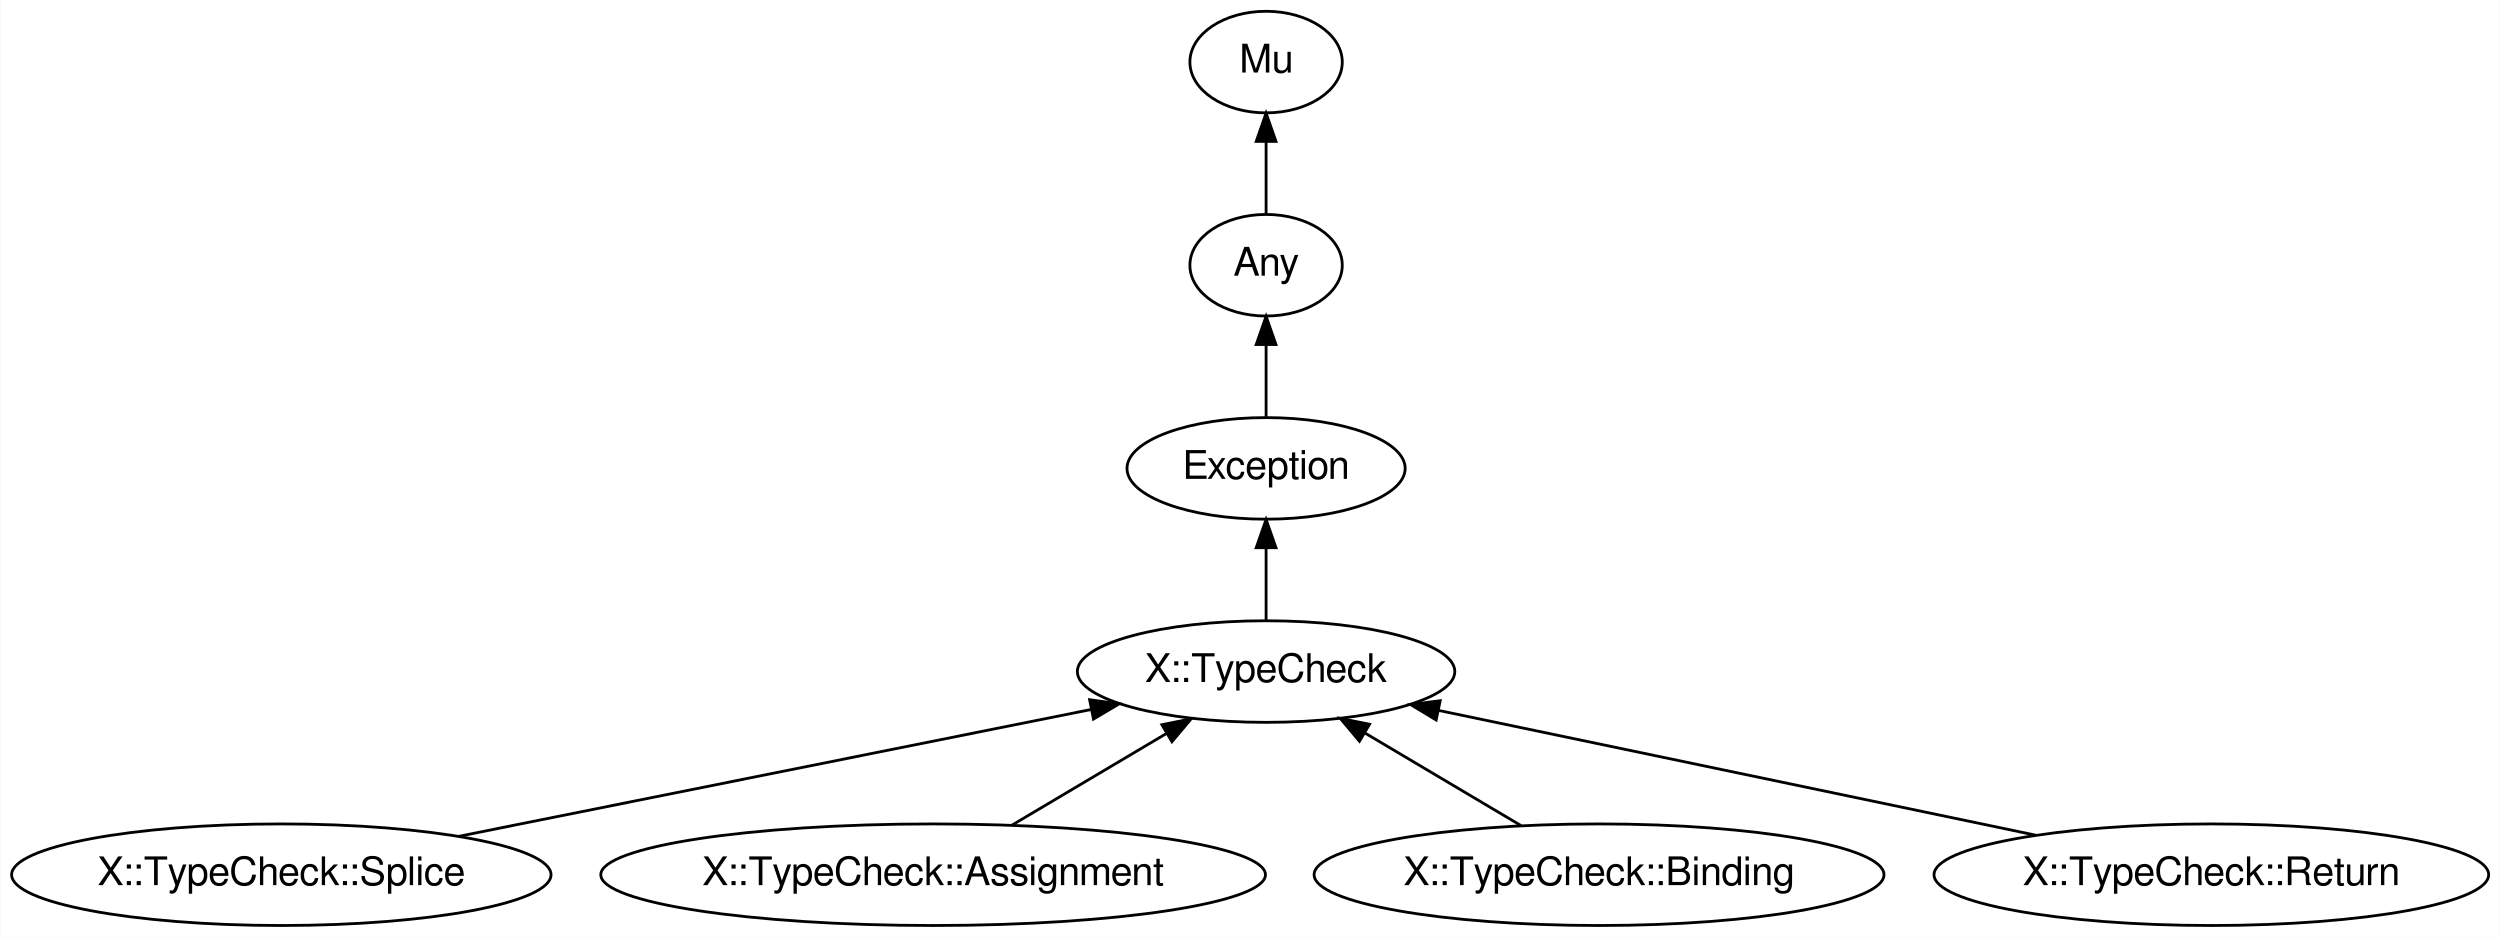
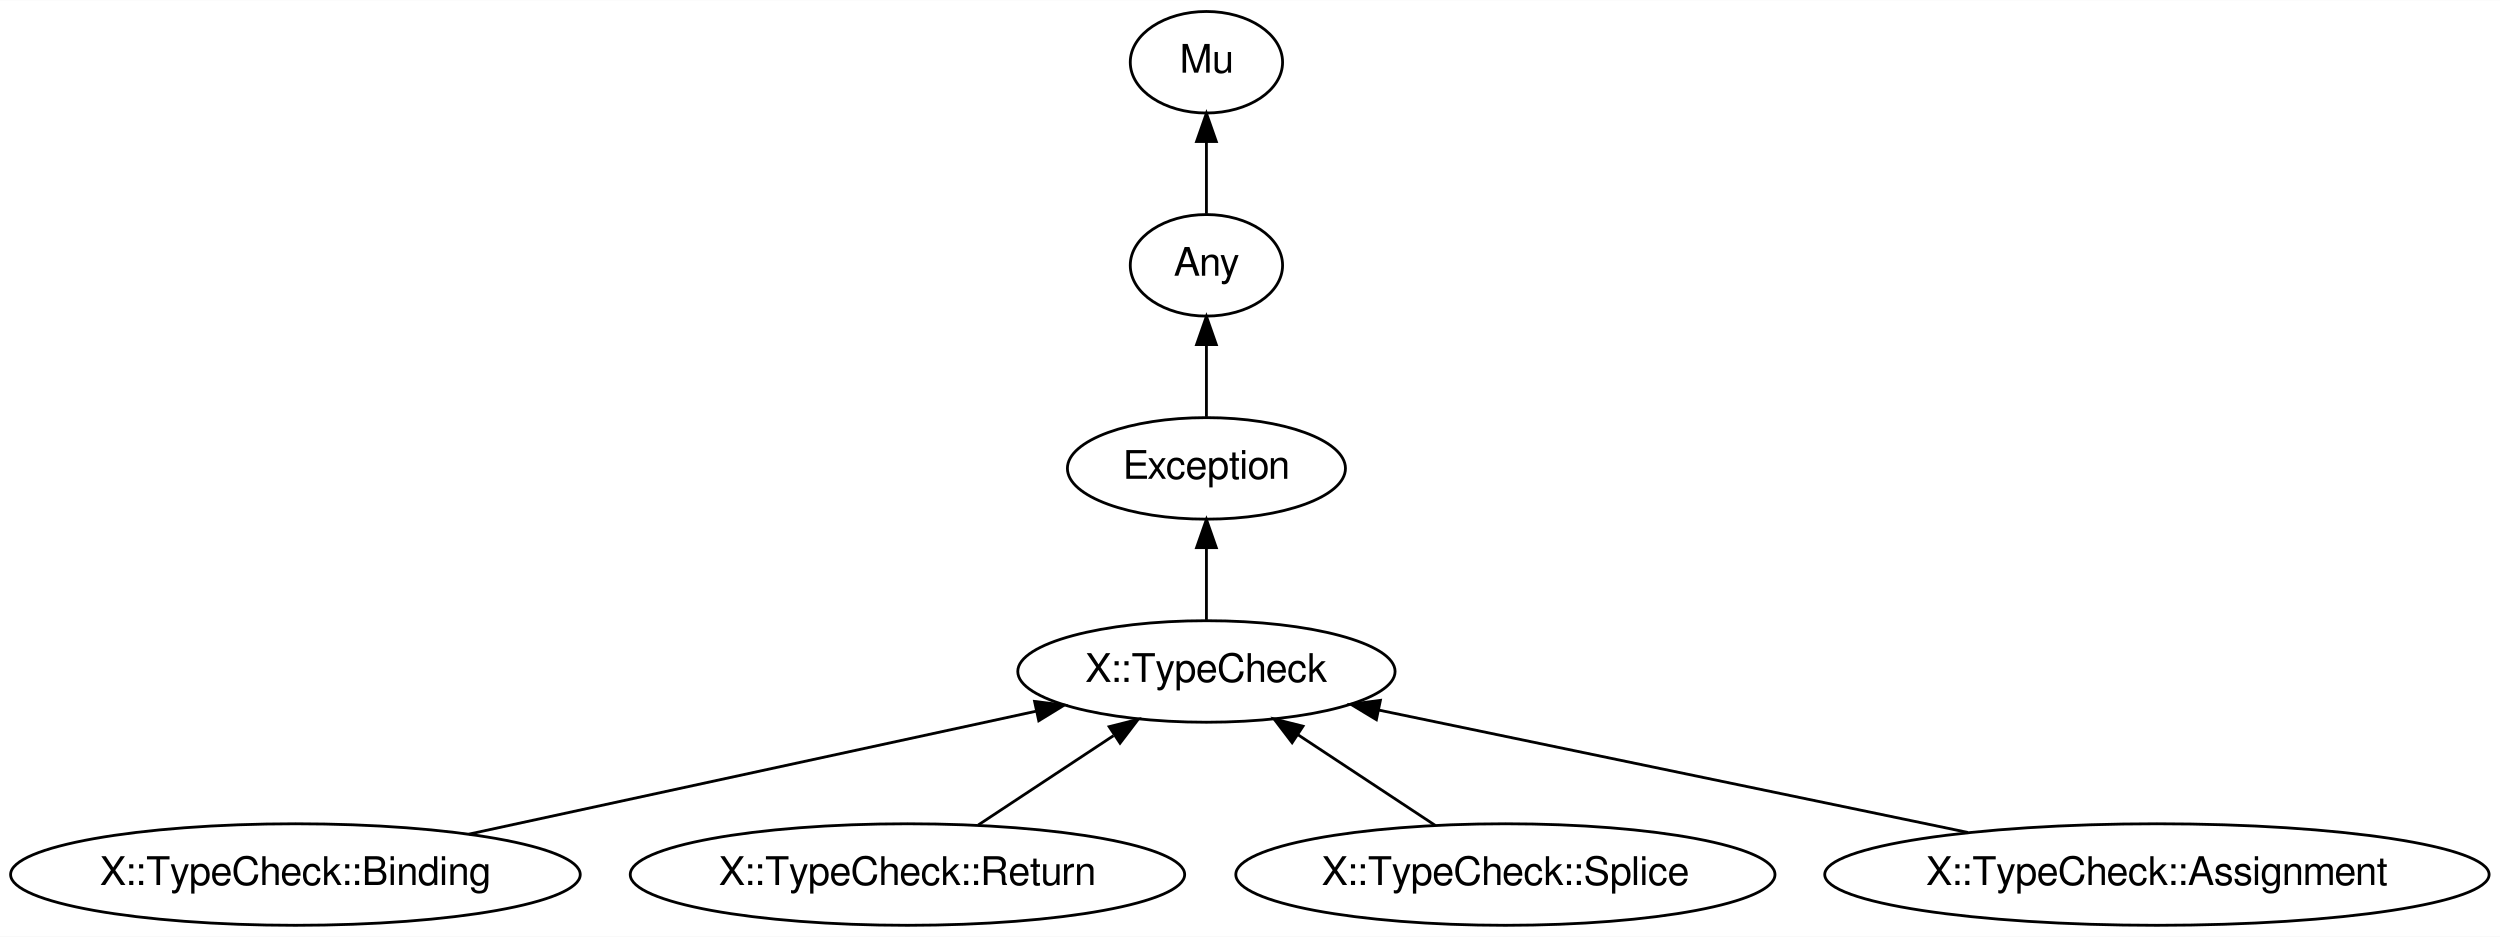
- <svg xmlns="http://www.w3.org/2000/svg" xmlns:xlink="http://www.w3.org/1999/xlink" width="886pt" height="332pt" viewBox="0.00 0.00 885.68 332.00">
+ <svg xmlns="http://www.w3.org/2000/svg" xmlns:xlink="http://www.w3.org/1999/xlink" width="886pt" height="332pt" viewBox="0.00 0.00 886.38 332.00">
  <g id="graph0" class="graph" transform="scale(1 1) rotate(0) translate(4 328)">
-     <polygon fill="white" stroke="none" points="-4,4 -4,-328 881.683,-328 881.683,4 -4,4" />
+     <polygon fill="white" stroke="none" points="-4,4 -4,-328 882.381,-328 882.381,4 -4,4" />
    <g id="node1" class="node">
      <g id="a_node1">
        <a xlink:href="/type/X::TypeCheck" xlink:title="X::TypeCheck">
-           <ellipse fill="none" stroke="#000000" cx="444.542" cy="-90" rx="66.888" ry="18" />
-           <text text-anchor="middle" x="444.542" y="-86.3" font-family="FreeSans" font-size="14.00" fill="#000000">X::TypeCheck</text>
+           <ellipse fill="none" stroke="#000000" cx="423.741" cy="-90" rx="66.888" ry="18" />
+           <text text-anchor="middle" x="423.741" y="-86.3" font-family="FreeSans" font-size="14.00" fill="#000000">X::TypeCheck</text>
        </a>
      </g>
    </g>
    <g id="node4" class="node">
      <g id="a_node4">
        <a xlink:href="/type/Exception" xlink:title="Exception">
-           <ellipse fill="none" stroke="#000000" cx="444.542" cy="-162" rx="49.291" ry="18" />
-           <text text-anchor="middle" x="444.542" y="-158.3" font-family="FreeSans" font-size="14.00" fill="#000000">Exception</text>
+           <ellipse fill="none" stroke="#000000" cx="423.741" cy="-162" rx="49.291" ry="18" />
+           <text text-anchor="middle" x="423.741" y="-158.3" font-family="FreeSans" font-size="14.00" fill="#000000">Exception</text>
        </a>
      </g>
    </g>
    <g id="edge1" class="edge">
-       <path fill="none" stroke="#000000" d="M444.542,-108.303C444.542,-116.017 444.542,-125.288 444.542,-133.888" />
-       <polygon fill="#000000" stroke="#000000" points="441.042,-133.896 444.542,-143.896 448.042,-133.896 441.042,-133.896" />
+       <path fill="none" stroke="#000000" d="M423.741,-108.303C423.741,-116.017 423.741,-125.288 423.741,-133.888" />
+       <polygon fill="#000000" stroke="#000000" points="420.241,-133.896 423.741,-143.896 427.241,-133.896 420.241,-133.896" />
    </g>
    <g id="node2" class="node">
      <g id="a_node2">
        <a xlink:href="/type/Mu" xlink:title="Mu">
-           <ellipse fill="none" stroke="#000000" cx="444.542" cy="-306" rx="27" ry="18" />
-           <text text-anchor="middle" x="444.542" y="-302.3" font-family="FreeSans" font-size="14.00" fill="#000000">Mu</text>
+           <ellipse fill="none" stroke="#000000" cx="423.741" cy="-306" rx="27" ry="18" />
+           <text text-anchor="middle" x="423.741" y="-302.3" font-family="FreeSans" font-size="14.00" fill="#000000">Mu</text>
        </a>
      </g>
    </g>
    <g id="node3" class="node">
      <g id="a_node3">
        <a xlink:href="/type/Any" xlink:title="Any">
-           <ellipse fill="none" stroke="#000000" cx="444.542" cy="-234" rx="27" ry="18" />
-           <text text-anchor="middle" x="444.542" y="-230.3" font-family="FreeSans" font-size="14.00" fill="#000000">Any</text>
+           <ellipse fill="none" stroke="#000000" cx="423.741" cy="-234" rx="27" ry="18" />
+           <text text-anchor="middle" x="423.741" y="-230.3" font-family="FreeSans" font-size="14.00" fill="#000000">Any</text>
        </a>
      </g>
    </g>
    <g id="edge2" class="edge">
-       <path fill="none" stroke="#000000" d="M444.542,-252.303C444.542,-260.017 444.542,-269.288 444.542,-277.888" />
-       <polygon fill="#000000" stroke="#000000" points="441.042,-277.896 444.542,-287.896 448.042,-277.896 441.042,-277.896" />
+       <path fill="none" stroke="#000000" d="M423.741,-252.303C423.741,-260.017 423.741,-269.288 423.741,-277.888" />
+       <polygon fill="#000000" stroke="#000000" points="420.241,-277.896 423.741,-287.896 427.241,-277.896 420.241,-277.896" />
    </g>
    <g id="edge3" class="edge">
-       <path fill="none" stroke="#000000" d="M444.542,-180.303C444.542,-188.017 444.542,-197.288 444.542,-205.888" />
-       <polygon fill="#000000" stroke="#000000" points="441.042,-205.896 444.542,-215.896 448.042,-205.896 441.042,-205.896" />
+       <path fill="none" stroke="#000000" d="M423.741,-180.303C423.741,-188.017 423.741,-197.288 423.741,-205.888" />
+       <polygon fill="#000000" stroke="#000000" points="420.241,-205.896 423.741,-215.896 427.241,-205.896 420.241,-205.896" />
    </g>
    <g id="node5" class="node">
      <g id="a_node5">
-         <a xlink:href="/type/X::TypeCheck::Splice" xlink:title="X::TypeCheck::Splice">
-           <ellipse fill="none" stroke="#000000" cx="95.541" cy="-18" rx="95.583" ry="18" />
-           <text text-anchor="middle" x="95.541" y="-14.3" font-family="FreeSans" font-size="14.00" fill="#000000">X::TypeCheck::Splice</text>
+         <a xlink:href="/type/X::TypeCheck::Binding" xlink:title="X::TypeCheck::Binding">
+           <ellipse fill="none" stroke="#000000" cx="100.741" cy="-18" rx="100.983" ry="18" />
+           <text text-anchor="middle" x="100.741" y="-14.3" font-family="FreeSans" font-size="14.00" fill="#000000">X::TypeCheck::Binding</text>
        </a>
      </g>
    </g>
    <g id="edge4" class="edge">
-       <path fill="none" stroke="#000000" d="M158.339,-31.595C221.861,-44.336 319.453,-63.911 382.65,-76.586" />
-       <polygon fill="#000000" stroke="#000000" points="381.993,-80.024 392.486,-78.559 383.37,-73.161 381.993,-80.024" />
+       <path fill="none" stroke="#000000" d="M162.255,-32.331C220.014,-44.849 305.901,-63.462 363.306,-75.903" />
+       <polygon fill="#000000" stroke="#000000" points="362.811,-79.377 373.326,-78.074 364.294,-72.535 362.811,-79.377" />
    </g>
    <g id="node6" class="node">
      <g id="a_node6">
-         <a xlink:href="/type/X::TypeCheck::Assignment" xlink:title="X::TypeCheck::Assignment">
-           <ellipse fill="none" stroke="#000000" cx="326.542" cy="-18" rx="117.779" ry="18" />
-           <text text-anchor="middle" x="326.542" y="-14.3" font-family="FreeSans" font-size="14.00" fill="#000000">X::TypeCheck::Assignment</text>
+         <a xlink:href="/type/X::TypeCheck::Return" xlink:title="X::TypeCheck::Return">
+           <ellipse fill="none" stroke="#000000" cx="317.741" cy="-18" rx="98.283" ry="18" />
+           <text text-anchor="middle" x="317.741" y="-14.3" font-family="FreeSans" font-size="14.00" fill="#000000">X::TypeCheck::Return</text>
        </a>
      </g>
    </g>
    <g id="edge5" class="edge">
-       <path fill="none" stroke="#000000" d="M354.506,-35.589C370.872,-45.298 391.692,-57.649 409.188,-68.028" />
-       <polygon fill="#000000" stroke="#000000" points="407.607,-71.159 417.993,-73.251 411.179,-65.139 407.607,-71.159" />
+       <path fill="none" stroke="#000000" d="M342.862,-35.589C357.191,-45.052 375.322,-57.025 390.784,-67.236" />
+       <polygon fill="#000000" stroke="#000000" points="389.257,-70.422 399.53,-73.012 393.115,-64.581 389.257,-70.422" />
    </g>
    <g id="node7" class="node">
      <g id="a_node7">
-         <a xlink:href="/type/X::TypeCheck::Binding" xlink:title="X::TypeCheck::Binding">
-           <ellipse fill="none" stroke="#000000" cx="562.542" cy="-18" rx="100.983" ry="18" />
-           <text text-anchor="middle" x="562.542" y="-14.3" font-family="FreeSans" font-size="14.00" fill="#000000">X::TypeCheck::Binding</text>
+         <a xlink:href="/type/X::TypeCheck::Splice" xlink:title="X::TypeCheck::Splice">
+           <ellipse fill="none" stroke="#000000" cx="529.741" cy="-18" rx="95.583" ry="18" />
+           <text text-anchor="middle" x="529.741" y="-14.3" font-family="FreeSans" font-size="14.00" fill="#000000">X::TypeCheck::Splice</text>
        </a>
      </g>
    </g>
    <g id="edge6" class="edge">
-       <path fill="none" stroke="#000000" d="M534.876,-35.412C518.401,-45.185 497.335,-57.681 479.691,-68.148" />
-       <polygon fill="#000000" stroke="#000000" points="477.634,-65.299 470.819,-73.412 481.205,-71.32 477.634,-65.299" />
+       <path fill="none" stroke="#000000" d="M504.889,-35.412C490.329,-45.027 471.776,-57.279 456.087,-67.64" />
+       <polygon fill="#000000" stroke="#000000" points="454.124,-64.741 447.708,-73.173 457.982,-70.583 454.124,-64.741" />
    </g>
    <g id="node8" class="node">
      <g id="a_node8">
-         <a xlink:href="/type/X::TypeCheck::Return" xlink:title="X::TypeCheck::Return">
-           <ellipse fill="none" stroke="#000000" cx="779.542" cy="-18" rx="98.283" ry="18" />
-           <text text-anchor="middle" x="779.542" y="-14.3" font-family="FreeSans" font-size="14.00" fill="#000000">X::TypeCheck::Return</text>
+         <a xlink:href="/type/X::TypeCheck::Assignment" xlink:title="X::TypeCheck::Assignment">
+           <ellipse fill="none" stroke="#000000" cx="760.741" cy="-18" rx="117.779" ry="18" />
+           <text text-anchor="middle" x="760.741" y="-14.3" font-family="FreeSans" font-size="14.00" fill="#000000">X::TypeCheck::Assignment</text>
        </a>
      </g>
    </g>
    <g id="edge7" class="edge">
-       <path fill="none" stroke="#000000" d="M717.316,-32.002C656.947,-44.617 565.898,-63.642 505.844,-76.191" />
-       <polygon fill="#000000" stroke="#000000" points="504.818,-72.829 495.745,-78.301 506.249,-79.681 504.818,-72.829" />
+       <path fill="none" stroke="#000000" d="M693.758,-32.913C632.88,-45.559 543.816,-64.059 484.844,-76.308" />
+       <polygon fill="#000000" stroke="#000000" points="484.001,-72.908 474.922,-78.369 485.425,-79.762 484.001,-72.908" />
    </g>
  </g>
</svg>
